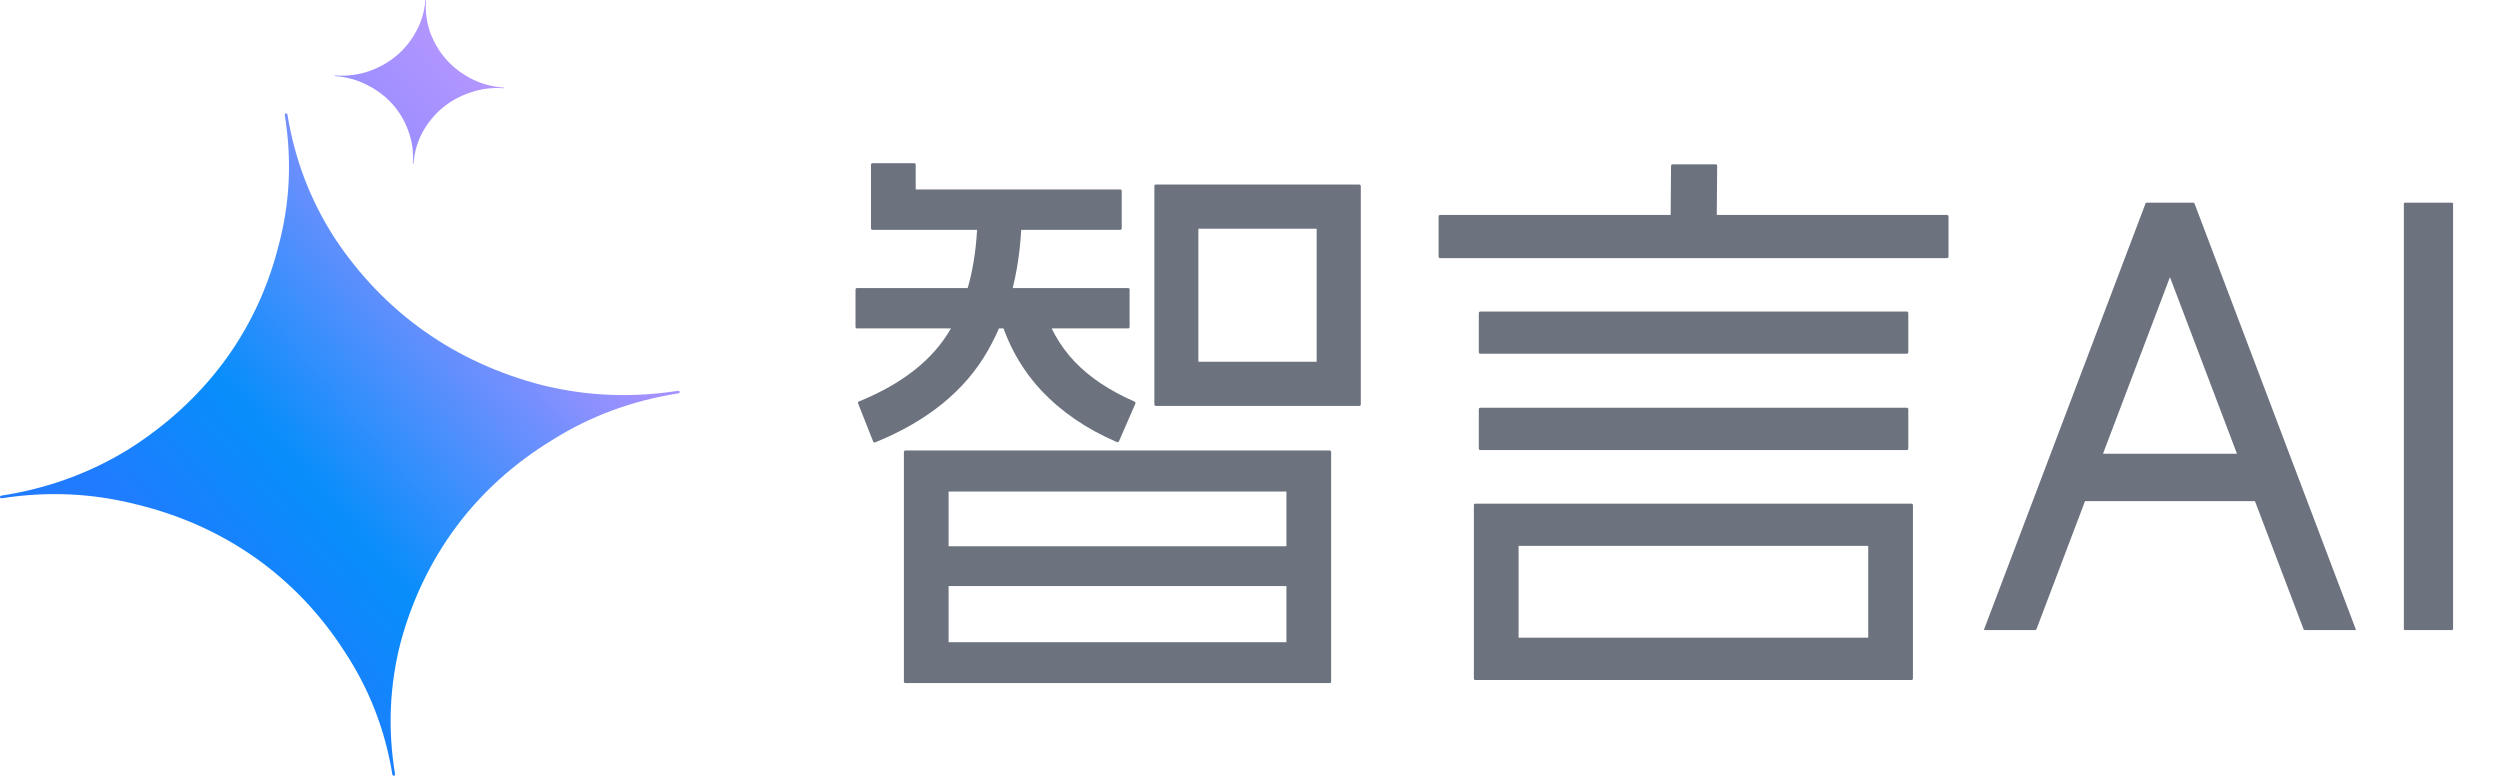
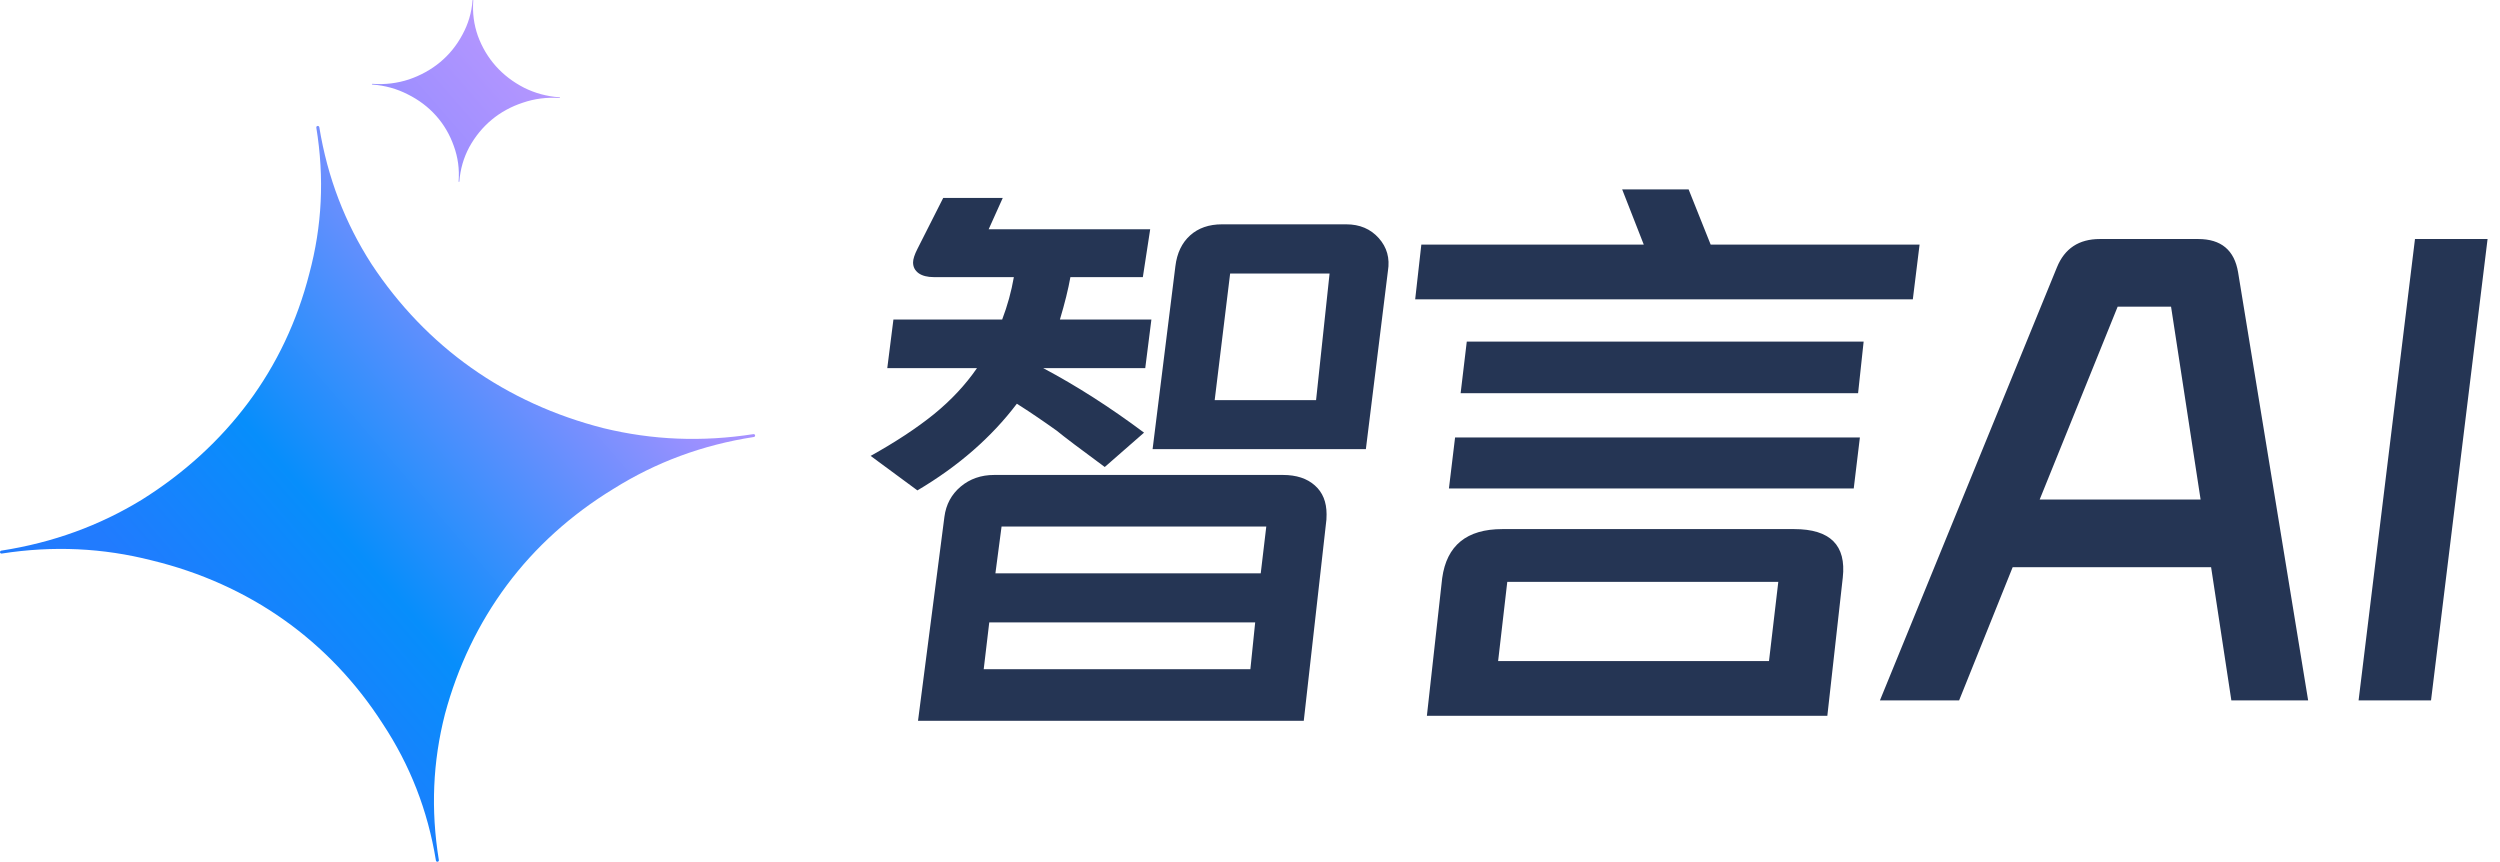
- <svg xmlns="http://www.w3.org/2000/svg" viewBox="0 0 651 202" width="651" height="202" fill="none" customFrame="#000000">
+ <svg xmlns="http://www.w3.org/2000/svg" viewBox="0 0 586 202" width="586" height="202" fill="none" customFrame="#000000">
  <defs>
-     <linearGradient id="paint_linear_4" x1="42.86" x2="163.07" y1="147.753" y2="43.736" gradientUnits="userSpaceOnUse">
+     <linearGradient id="paint_linear_0" x1="42.86" x2="163.07" y1="147.752" y2="43.735" gradientUnits="userSpaceOnUse">
      <stop stop-color="rgb(33,123,254)" offset="0" stop-opacity="1" />
      <stop stop-color="rgb(7,142,251)" offset="0.27" stop-opacity="1" />
      <stop stop-color="rgb(161,144,255)" offset="0.777" stop-opacity="1" />
      <stop stop-color="rgb(189,153,254)" offset="1" stop-opacity="1" />
    </linearGradient>
-     <linearGradient id="paint_linear_5" x1="42.279" x2="162.257" y1="146.763" y2="42.151" gradientUnits="userSpaceOnUse">
+     <linearGradient id="paint_linear_1" x1="42.279" x2="162.257" y1="146.763" y2="42.151" gradientUnits="userSpaceOnUse">
      <stop stop-color="rgb(33,123,254)" offset="0" stop-opacity="1" />
      <stop stop-color="rgb(7,142,251)" offset="0.27" stop-opacity="1" />
      <stop stop-color="rgb(161,144,255)" offset="0.777" stop-opacity="1" />
      <stop stop-color="rgb(189,153,254)" offset="1" stop-opacity="1" />
    </linearGradient>
  </defs>
-   <g id="组合 337">
-     <path id="" d="M235.373 117.748Q235.373 117.308 235.812 117.308L346.188 117.308Q346.627 117.308 346.627 117.748L346.627 177.44Q346.627 177.879 346.188 177.879L235.812 177.879Q235.373 177.879 235.373 177.44L235.373 117.748ZM334.982 128.001L247.018 128.001L247.018 167.223L334.982 167.223L334.982 128.001ZM340.365 142.247Q340.805 142.247 340.805 142.687L340.805 152.171Q340.805 152.611 340.365 152.611L241.635 152.611Q241.195 152.611 241.195 152.171L241.195 142.687Q241.195 142.247 241.635 142.247L340.365 142.247ZM265.622 54.613Q266.061 54.613 266.061 55.016Q265.988 76.073 257.125 91.49Q248.3 106.871 228.012 115.147Q227.792 115.294 227.646 115.221Q227.499 115.147 227.353 114.928L223.471 105.113Q223.251 104.71 223.69 104.527Q240.719 97.606 247.604 85.558Q254.489 73.473 254.562 55.199Q254.562 54.613 255.001 54.613L265.622 54.613ZM293.747 75.011Q294.149 75.011 294.149 75.45L294.149 85.082Q294.149 85.521 293.747 85.521L223.178 85.521Q222.775 85.521 222.775 85.082L222.775 75.45Q222.775 75.011 223.178 75.011L293.747 75.011ZM270.675 78.49Q270.895 78.343 271.005 78.453Q271.115 78.563 271.188 78.783Q274.008 88.048 279.831 94.164Q285.653 100.279 295.395 104.564Q295.834 104.784 295.614 105.187L291.403 114.854Q291.183 115.294 290.744 115.074Q279.025 110.021 271.225 101.744Q263.424 93.431 260.165 81.932Q260.019 81.603 260.458 81.346L270.675 78.49ZM238.009 42.491Q238.449 42.491 238.449 42.931L238.449 49.339L291.659 49.339Q292.099 49.339 292.099 49.779L292.099 59.41Q292.099 59.85 291.659 59.85L227.243 59.85Q227.023 59.85 226.913 59.74Q226.803 59.63 226.803 59.41L226.803 42.931Q226.803 42.491 227.243 42.491L238.009 42.491ZM300.595 48.497Q300.595 48.058 300.998 48.058L353.915 48.058Q354.354 48.058 354.354 48.497L354.354 105.26Q354.354 105.699 353.915 105.699L300.998 105.699Q300.595 105.699 300.595 105.26L300.595 48.497ZM342.855 59.557L312.057 59.557L312.057 94.2L342.855 94.2L342.855 59.557ZM383.798 131.59Q383.798 131.334 383.871 131.261Q383.981 131.151 384.237 131.151L497.689 131.151Q497.946 131.151 498.019 131.261Q498.129 131.334 498.129 131.59L498.129 176.634Q498.129 176.854 498.019 176.964Q497.946 177.074 497.689 177.074L384.237 177.074Q383.981 177.074 383.871 176.964Q383.798 176.854 383.798 176.634L383.798 131.59ZM486.483 142.137L395.443 142.137L395.443 166.051L486.483 166.051L486.483 142.137ZM496.481 106.175Q496.92 106.175 496.92 106.615L496.92 116.759Q496.92 117.198 496.481 117.198L385.519 117.198Q385.08 117.198 385.08 116.759L385.08 106.615Q385.08 106.175 385.519 106.175L496.481 106.175ZM496.481 81.126Q496.92 81.126 496.92 81.566L496.92 91.673Q496.92 92.113 496.481 92.113L385.519 92.113Q385.08 92.113 385.08 91.673L385.08 81.566Q385.08 81.126 385.519 81.126L496.481 81.126ZM506.955 55.968Q507.394 55.968 507.394 56.407L507.394 66.771Q507.394 67.21 506.955 67.21L375.045 67.21Q374.606 67.21 374.606 66.771L374.606 56.407Q374.606 55.968 375.045 55.968L506.955 55.968ZM446.713 42.784Q447.152 42.784 447.152 43.224L447.006 61.205Q447.006 61.607 446.566 61.607L435.434 61.607Q434.994 61.607 434.994 61.205L435.141 43.224Q435.141 42.784 435.58 42.784L446.713 42.784ZM613.412 163.78Q613.485 163.927 613.449 164Q613.412 164.073 613.266 164.073L600.265 164.073Q600.119 164.073 599.972 164Q599.862 163.927 599.826 163.78L562.326 64.977L567.782 64.977L530.319 163.78Q530.246 163.927 530.099 164Q529.989 164.073 529.843 164.073L516.842 164.073Q516.696 164.073 516.659 164Q516.623 163.927 516.696 163.78L558.664 53.075Q558.664 52.782 559.103 52.782L571.005 52.782Q571.481 52.782 571.481 53.075L613.412 163.78ZM591.366 118.15L591.366 130.492L538.742 130.492L538.742 118.15L591.366 118.15ZM638.783 163.78Q638.783 163.927 638.673 164Q638.599 164.073 638.453 164.073L626.258 164.073Q626.112 164.073 626.038 164Q625.965 163.927 625.965 163.78L625.965 53.075Q625.965 52.928 626.038 52.855Q626.112 52.782 626.258 52.782L638.453 52.782Q638.599 52.782 638.673 52.855Q638.783 52.928 638.783 53.075L638.783 163.78Z" fill="rgb(108,115,127)" fill-rule="nonzero" />
+   <g id="logo-full">
    <g id="智言万象">
      <g id="组合 335">
        <rect id="矩形 132" width="793" height="230" x="0" y="-7" opacity="0" fill="rgb(255,255,255)" />
        <g id="组合 333">
-           <path id="矢量 480" d="M176.609 101.759C164.465 103.641 152.889 103.138 141.498 100.372C130.072 97.464 119.642 92.707 110.495 86.239C101.349 79.773 93.47 71.575 87.089 61.904C80.856 52.21 76.773 41.631 74.844 29.809C74.834 29.748 74.808 29.691 74.769 29.642C74.729 29.595 74.675 29.558 74.618 29.536C74.558 29.514 74.493 29.508 74.432 29.517C74.371 29.526 74.313 29.551 74.266 29.589C74.219 29.627 74.182 29.675 74.16 29.732C74.139 29.787 74.132 29.847 74.142 29.906C76.071 41.728 75.483 53.031 72.498 64.153C69.66 75.265 64.851 85.417 58.216 94.329C51.579 103.242 43.166 110.919 33.241 117.136C23.294 123.21 12.436 127.188 0.291 129.071C0.109 129.111 -0.025 129.291 0.004 129.471C0.035 129.663 0.219 129.781 0.403 129.753C12.536 127.872 24.135 128.445 35.562 131.354C46.964 134.118 57.383 138.803 66.529 145.27C75.678 151.748 83.481 159.946 89.715 169.652C96.096 179.323 100.251 189.879 102.182 201.713C102.191 201.772 102.216 201.827 102.255 201.874C102.294 201.92 102.344 201.956 102.401 201.977C102.458 201.999 102.52 202.005 102.581 201.996C102.641 201.987 102.698 201.961 102.746 201.924C102.793 201.886 102.83 201.837 102.852 201.782C102.874 201.725 102.88 201.664 102.87 201.606C100.939 189.772 101.455 178.492 104.293 167.393C107.279 156.259 112.161 146.095 118.794 137.17C125.431 128.258 133.844 120.654 143.804 114.579C153.729 108.363 164.574 104.311 176.706 102.432C176.902 102.401 177.025 102.223 176.996 102.042C176.988 101.984 176.964 101.929 176.928 101.883C176.89 101.836 176.842 101.8 176.786 101.778C176.73 101.756 176.668 101.75 176.609 101.759Z" fill="url(#paint_linear_4)" fill-rule="evenodd" />
-           <path id="矢量 481" d="M131.182 22.812C128.157 22.595 125.408 21.84 122.834 20.557C120.261 19.237 118.033 17.532 116.214 15.49C114.395 13.448 112.981 11.063 112.012 8.409C111.08 5.758 110.716 3.014 110.94 0.092C110.941 0.077 110.939 0.062 110.932 0.048C110.925 0.035 110.914 0.023 110.902 0.015C110.889 0.006 110.874 0.001 110.857 0C110.844 -0.001 110.828 0.002 110.814 0.008C110.801 0.014 110.789 0.024 110.781 0.036C110.772 0.048 110.768 0.062 110.766 0.076C110.54 2.999 109.741 5.659 108.379 8.144C107.05 10.636 105.305 12.79 103.193 14.549C101.081 16.308 98.615 17.677 95.871 18.613C93.129 19.514 90.291 19.867 87.266 19.648C87.22 19.648 87.178 19.683 87.174 19.728C87.17 19.775 87.207 19.814 87.254 19.818C90.275 20.035 93.026 20.808 95.6 22.127C98.176 23.41 100.405 25.098 102.224 27.141C104.043 29.185 105.439 31.566 106.372 34.219C107.339 36.873 107.722 39.616 107.498 42.541C107.497 42.555 107.499 42.57 107.506 42.583C107.512 42.596 107.522 42.607 107.535 42.615C107.547 42.624 107.562 42.629 107.577 42.63C107.593 42.63 107.607 42.628 107.62 42.622C107.635 42.615 107.646 42.606 107.655 42.594C107.663 42.582 107.669 42.567 107.669 42.553C107.894 39.628 108.674 36.969 110.002 34.481C111.367 31.993 113.13 29.839 115.241 28.077C117.354 26.318 119.816 24.968 122.56 24.067C125.305 23.131 128.144 22.76 131.166 22.978C131.215 22.981 131.255 22.946 131.258 22.901C131.259 22.887 131.257 22.872 131.251 22.86C131.245 22.847 131.235 22.835 131.224 22.827C131.211 22.819 131.196 22.813 131.181 22.812L131.182 22.812Z" fill="url(#paint_linear_5)" fill-rule="evenodd" />
+           <path id="矢量 480" d="M176.609 101.759C164.465 103.641 152.889 103.138 141.498 100.372C130.072 97.464 119.642 92.707 110.495 86.239C101.349 79.773 93.47 71.575 87.089 61.904C80.856 52.21 76.773 41.631 74.844 29.809C74.834 29.748 74.808 29.691 74.769 29.642C74.729 29.595 74.675 29.558 74.618 29.536C74.558 29.514 74.493 29.508 74.432 29.517C74.371 29.526 74.313 29.551 74.266 29.589C74.219 29.626 74.182 29.675 74.16 29.731C74.139 29.787 74.132 29.847 74.142 29.906C76.071 41.728 75.483 53.031 72.498 64.153C69.66 75.265 64.851 85.416 58.216 94.329C51.579 103.242 43.166 110.919 33.241 117.136C23.294 123.209 12.436 127.188 0.291 129.071C0.109 129.111 -0.025 129.291 0.004 129.471C0.035 129.662 0.219 129.781 0.403 129.753C12.536 127.872 24.135 128.445 35.562 131.354C46.964 134.118 57.383 138.803 66.529 145.27C75.678 151.748 83.481 159.946 89.715 169.652C96.096 179.323 100.251 189.879 102.182 201.712C102.191 201.772 102.216 201.827 102.255 201.874C102.294 201.92 102.344 201.955 102.401 201.977C102.458 201.999 102.52 202.005 102.581 201.996C102.641 201.987 102.698 201.961 102.746 201.923C102.793 201.886 102.83 201.837 102.852 201.781C102.874 201.725 102.88 201.664 102.87 201.606C100.939 189.772 101.455 178.492 104.293 167.393C107.279 156.259 112.161 146.095 118.794 137.17C125.431 128.258 133.844 120.654 143.804 114.579C153.729 108.363 164.574 104.311 176.706 102.432C176.902 102.401 177.025 102.223 176.996 102.042C176.988 101.984 176.964 101.929 176.928 101.882C176.89 101.836 176.842 101.8 176.786 101.778C176.73 101.756 176.668 101.75 176.609 101.759Z" fill="url(#paint_linear_0)" fill-rule="evenodd" />
+           <path id="矢量 481" d="M131.182 22.812C128.157 22.595 125.408 21.84 122.834 20.557C120.261 19.237 118.033 17.532 116.214 15.49C114.395 13.448 112.981 11.063 112.012 8.409C111.08 5.758 110.716 3.014 110.94 0.092C110.941 0.077 110.939 0.062 110.932 0.048C110.925 0.035 110.914 0.023 110.902 0.015C110.889 0.006 110.874 0.001 110.857 0C110.844 -0.001 110.828 0.002 110.814 0.008C110.801 0.014 110.789 0.024 110.781 0.036C110.772 0.048 110.768 0.062 110.766 0.076C110.54 2.999 109.741 5.659 108.379 8.144C107.05 10.636 105.305 12.79 103.193 14.549C101.081 16.308 98.615 17.677 95.871 18.613C93.129 19.514 90.291 19.867 87.266 19.648C87.22 19.648 87.178 19.683 87.174 19.728C87.17 19.775 87.207 19.814 87.254 19.818C90.275 20.035 93.026 20.808 95.6 22.127C98.176 23.41 100.405 25.098 102.224 27.141C104.043 29.185 105.439 31.566 106.372 34.219C107.339 36.873 107.722 39.616 107.498 42.541C107.497 42.555 107.499 42.57 107.506 42.583C107.512 42.596 107.522 42.607 107.535 42.615C107.547 42.624 107.562 42.629 107.577 42.63C107.593 42.63 107.607 42.628 107.62 42.622C107.635 42.615 107.646 42.606 107.655 42.594C107.663 42.582 107.669 42.567 107.669 42.553C107.894 39.628 108.674 36.969 110.002 34.481C111.367 31.993 113.13 29.839 115.241 28.077C117.354 26.318 119.816 24.968 122.56 24.067C125.305 23.131 128.144 22.76 131.166 22.978C131.215 22.981 131.255 22.946 131.258 22.901C131.259 22.887 131.257 22.872 131.251 22.86C131.245 22.847 131.235 22.835 131.224 22.827C131.211 22.819 131.196 22.813 131.181 22.812L131.182 22.812Z" fill="url(#paint_linear_1)" fill-rule="evenodd" />
        </g>
      </g>
    </g>
+     <path id="" d="M218.91 64.957Q216.625 64.957 215.324 64.043Q214.023 63.094 214.023 61.512Q214.023 60.352 215.043 58.348L221.09 46.395L235.047 46.395L231.742 53.742L269.605 53.742L267.883 64.957L250.902 64.957Q250.164 69.141 248.441 74.906L269.887 74.906L268.445 86.297L244.539 86.297Q256.211 92.484 268.164 101.414L258.953 109.465Q250.164 102.996 247.703 100.957Q242.676 97.371 238.352 94.629Q229.422 106.441 215.043 114.949L204.074 106.863Q212.863 101.977 218.91 97.09Q224.957 92.168 229 86.297L207.977 86.297L209.418 74.906L234.906 74.906Q236.77 70.019 237.648 64.957L218.91 64.957ZM320.16 105.281L270.168 105.281L275.512 62.391Q276.074 57.785 278.957 55.184Q281.84 52.582 286.445 52.582L315.555 52.582Q320.301 52.582 323.184 55.816Q326.066 59.051 325.328 63.516L320.16 105.281ZM284.723 93.785L308.488 93.785L311.652 64.113L288.344 64.113L284.723 93.785ZM305.605 168.949L215.184 168.949L221.371 121.137Q221.934 116.812 225.168 114.07Q228.438 111.328 233.043 111.328L300.719 111.328Q305.465 111.328 308.207 113.789Q310.949 116.215 310.949 120.539Q310.949 121.98 310.809 122.719L305.605 168.949ZM296.816 123.422L234.766 123.422L233.324 134.391L295.516 134.391L296.816 123.422ZM230.582 156.855L293.09 156.855L294.215 145.887L231.883 145.887L230.582 156.855ZM400.977 57.328L449.949 57.328L448.367 70.16L331.719 70.16L333.16 57.328L385.297 57.328L380.234 44.391L395.809 44.391L400.977 57.328ZM343.812 80.074L436.836 80.074L435.535 92.168L342.371 92.168L343.812 80.074ZM341.07 102.539L435.957 102.539L434.516 114.492L339.629 114.492L341.07 102.539ZM428.328 167.789L334.461 167.789L338.047 135.516Q339.629 124.02 352.145 124.02L420.559 124.02Q433.215 124.02 431.949 135.375L428.328 167.789ZM351.16 154.957L414.652 154.957L416.832 136.395L353.305 136.395L351.16 154.957ZM515.258 56.027Q523.309 56.027 524.61 63.832L541.028 164.168L523.028 164.168L518.282 132.949L471.77 132.949L459.219 164.168L440.657 164.168L482.141 62.672Q484.848 56.027 492.196 56.027L515.258 56.027ZM496.379 71.883L478.098 117.094L515.821 117.094L508.895 71.883L496.379 71.883ZM566.071 56.027L583.087 56.027L569.833 164.168L552.852 164.168L566.071 56.027Z" fill="rgb(37,53,84)" fill-rule="nonzero" />
  </g>
</svg>
